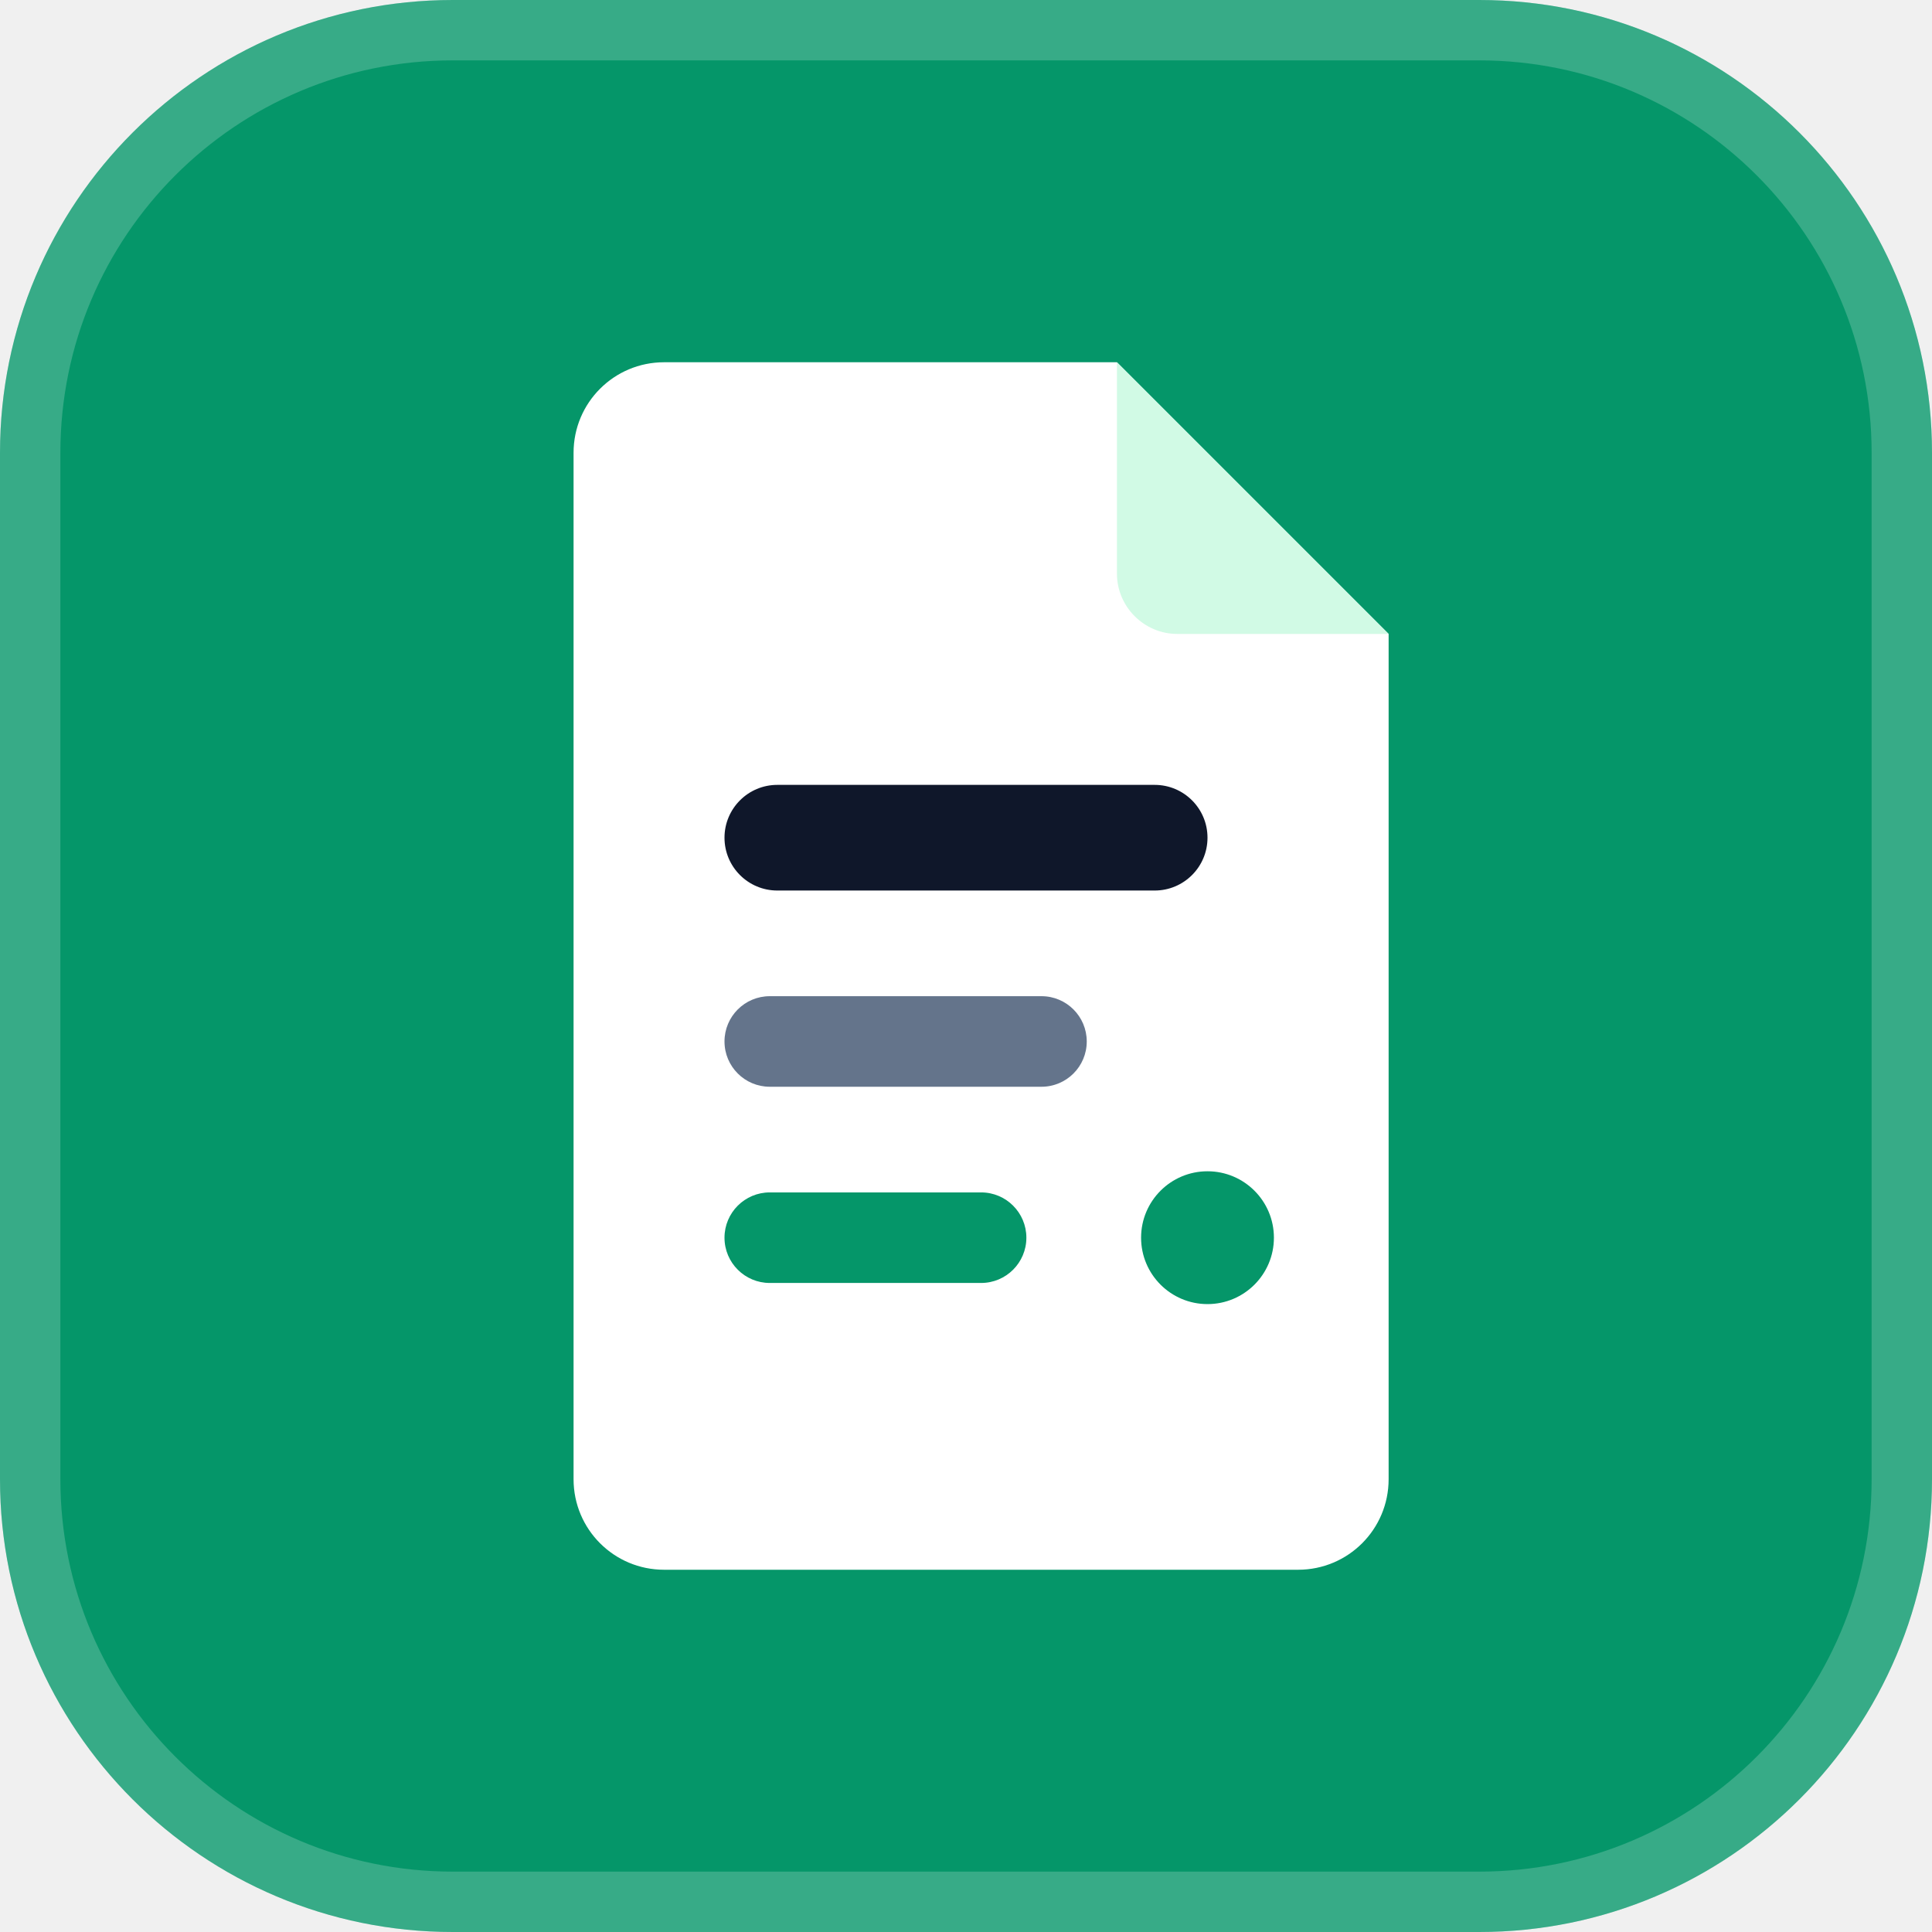
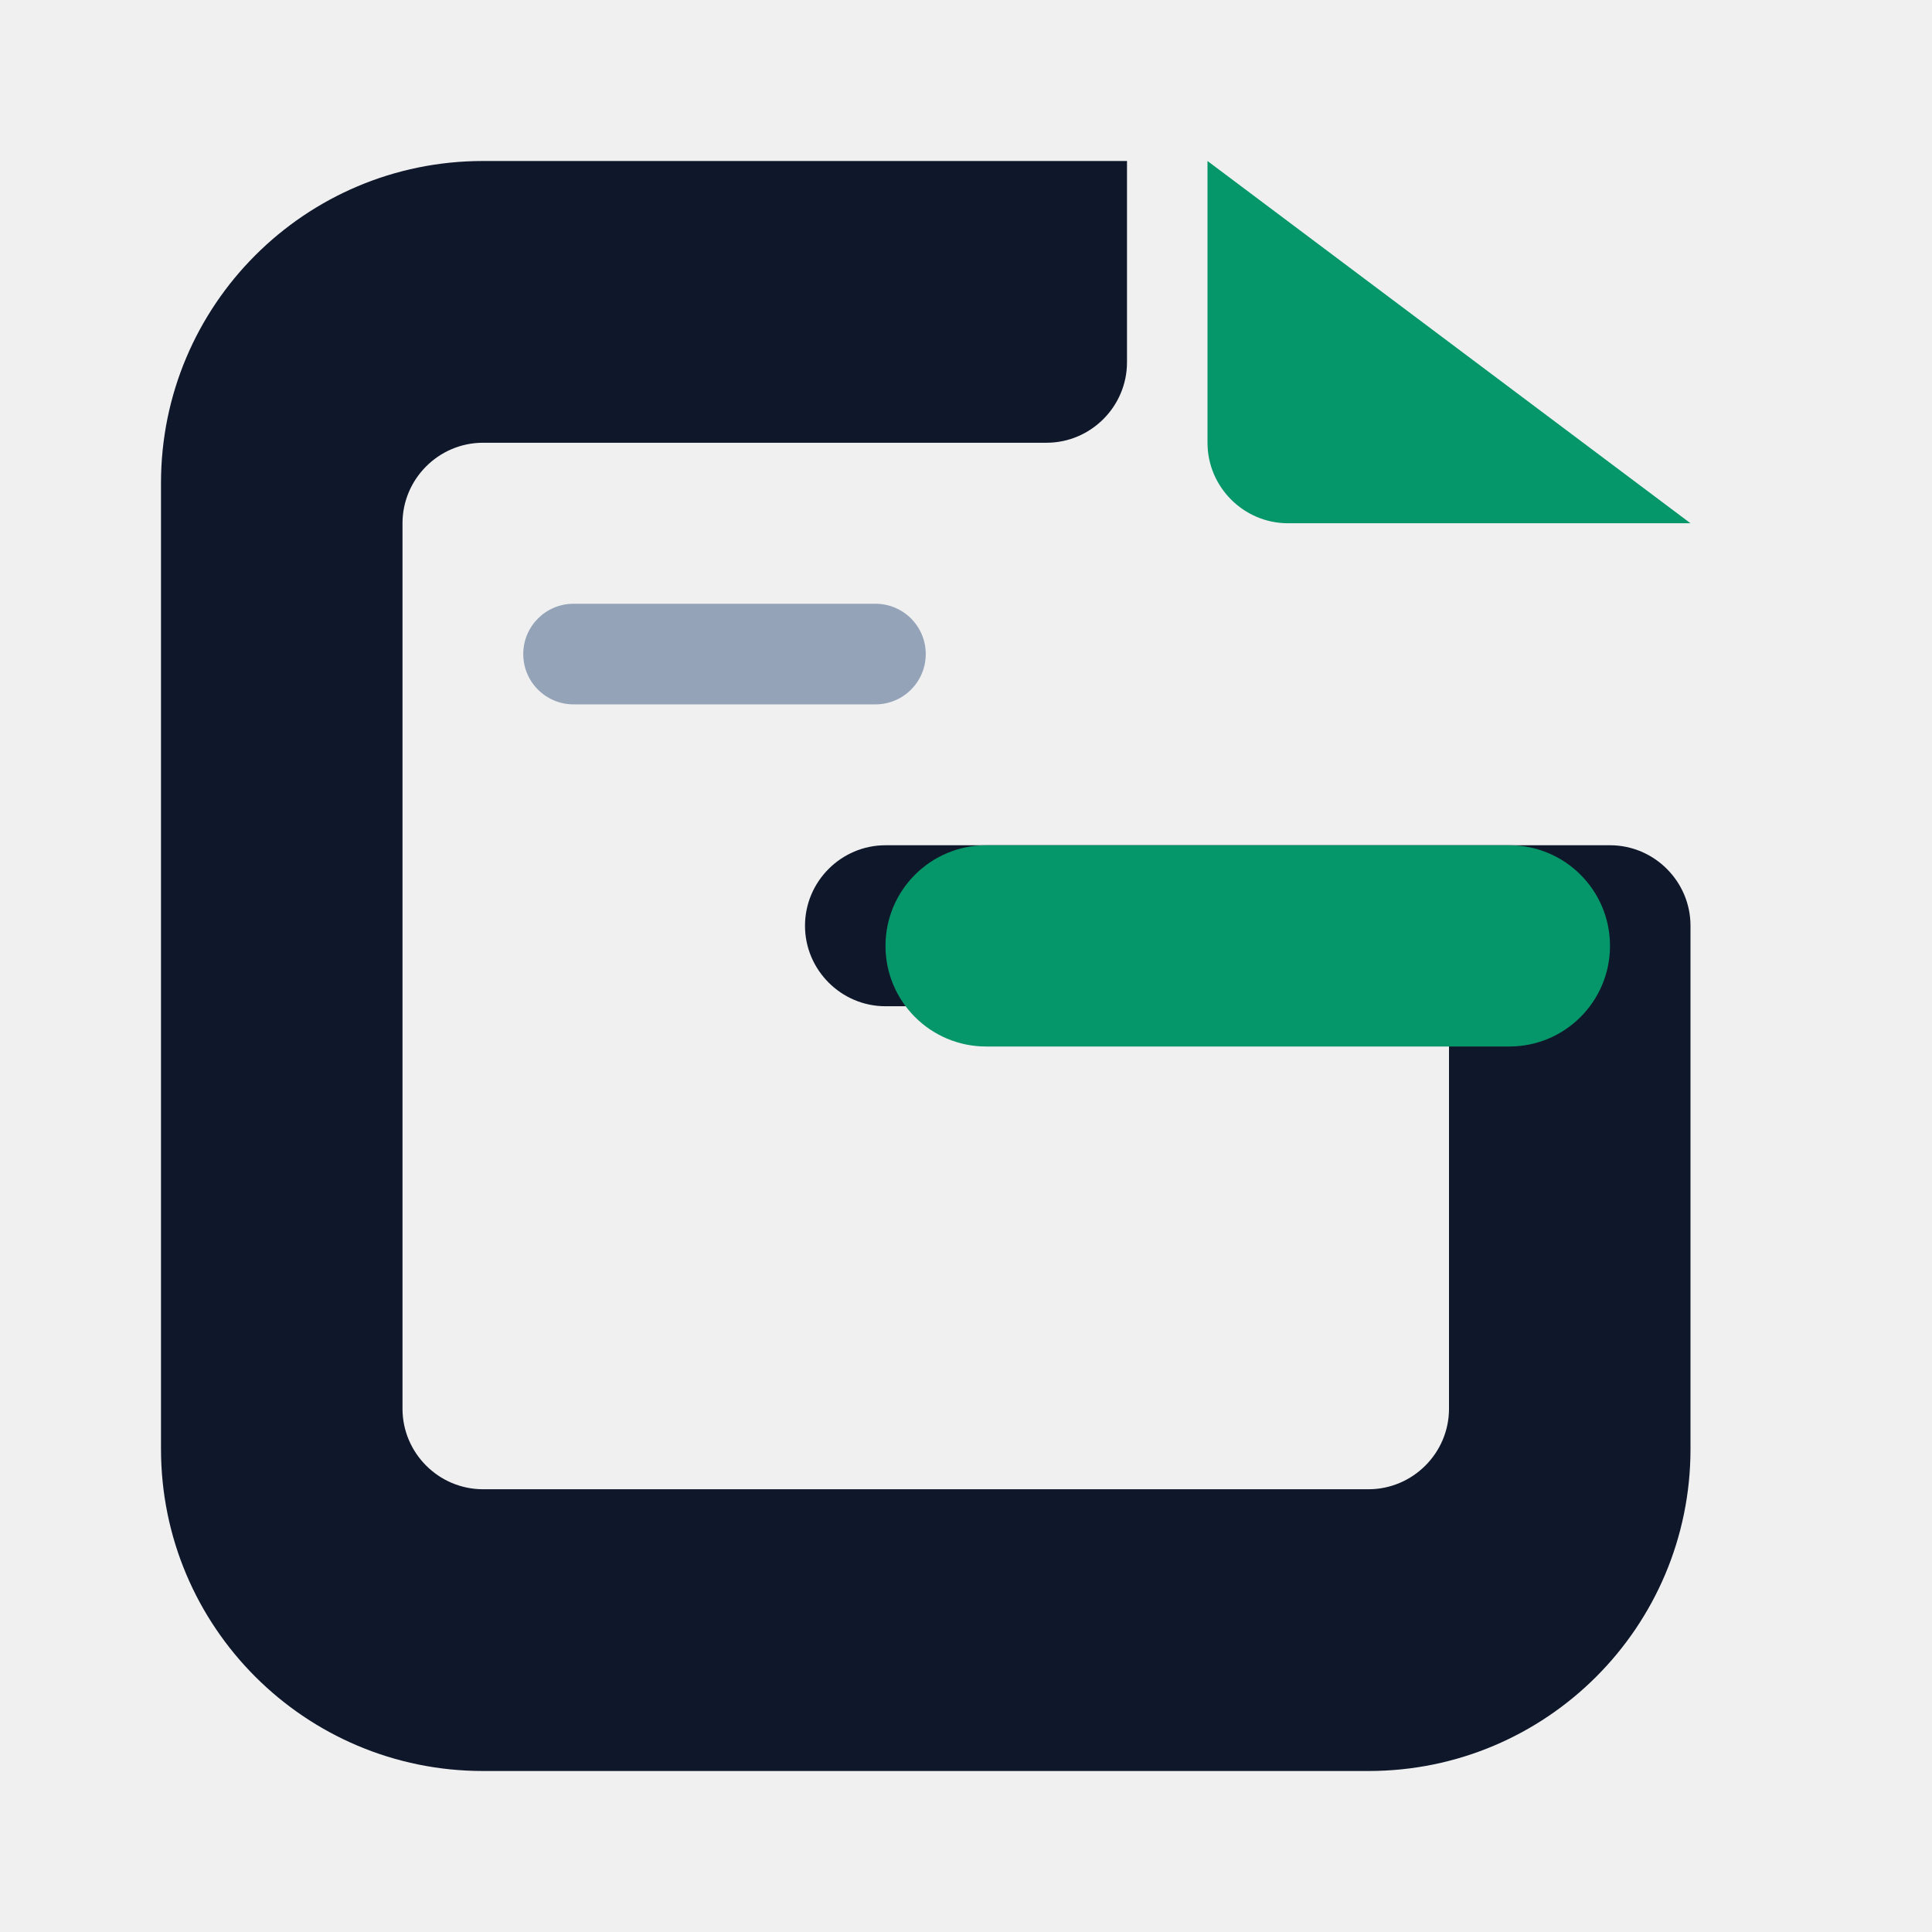
- <svg xmlns="http://www.w3.org/2000/svg" viewBox="0 0 32 32" width="32" height="32" fill="none">
-   <rect width="32" height="32" rx="7.5" fill="#059669" />
-   <rect x="0.5" y="0.5" width="31" height="31" rx="7" stroke="rgba(255, 255, 255, 0.2)" stroke-width="1" />
-   <path d="M 9.5 7.5 C 9.5 6.67 10.17 6 11 6 L 18.5 6 L 23 10.5 L 23 24.5 C 23 25.33 22.33 26 21.5 26 L 11 26 C 10.17 26 9.5 25.33 9.5 24.5 Z" fill="#FFFFFF" />
-   <path d="M 18.5 6 L 18.5 9.5 C 18.5 10.05 18.95 10.5 19.5 10.5 L 23 10.5 Z" fill="#D1FAE5" />
-   <rect x="12" y="13" width="8" height="1.75" rx="0.875" fill="#0F172A" />
-   <rect x="12" y="16.5" width="6" height="1.5" rx="0.75" fill="#64748B" />
-   <rect x="12" y="19.75" width="5" height="1.5" rx="0.75" fill="#059669" />
-   <circle cx="20" cy="20.5" r="1.1" fill="#059669" />
+ <svg xmlns="http://www.w3.org/2000/svg" viewBox="0 0 48 48" width="48" height="48" fill="none">
+   <path d="M 28 4 L 12 4 C 7.58 4 4 7.58 4 12 L 4 36 C 4 40.42 7.58 44 12 44 L 34 44 C 38.42 44 42 40.42 42 36 L 42 23 C 42 21.9 41.1 21 40 21 L 22 21 C 20.9 21 20 21.9 20 23 C 20 24.1 20.9 25 22 25 L 36 25 L 36 35 C 36 36.1 35.1 37 34 37 L 12 37 C 10.9 37 10 36.1 10 35 L 10 13 C 10 11.9 10.9 11 12 11 L 26 11 C 27.1 11 28 10.1 28 9 L 28 4 Z" fill="#0F172A" />
+   <path d="M 30 4 L 30 11 C 30 12.1 30.9 13 32 13 L 42 13 Z" fill="#059669" />
+   <rect x="22" y="21" width="18" height="5" rx="2.5" fill="#059669" />
+   <rect x="13" y="15" width="10" height="2.5" rx="1.25" fill="#94A3B8" />
</svg>
